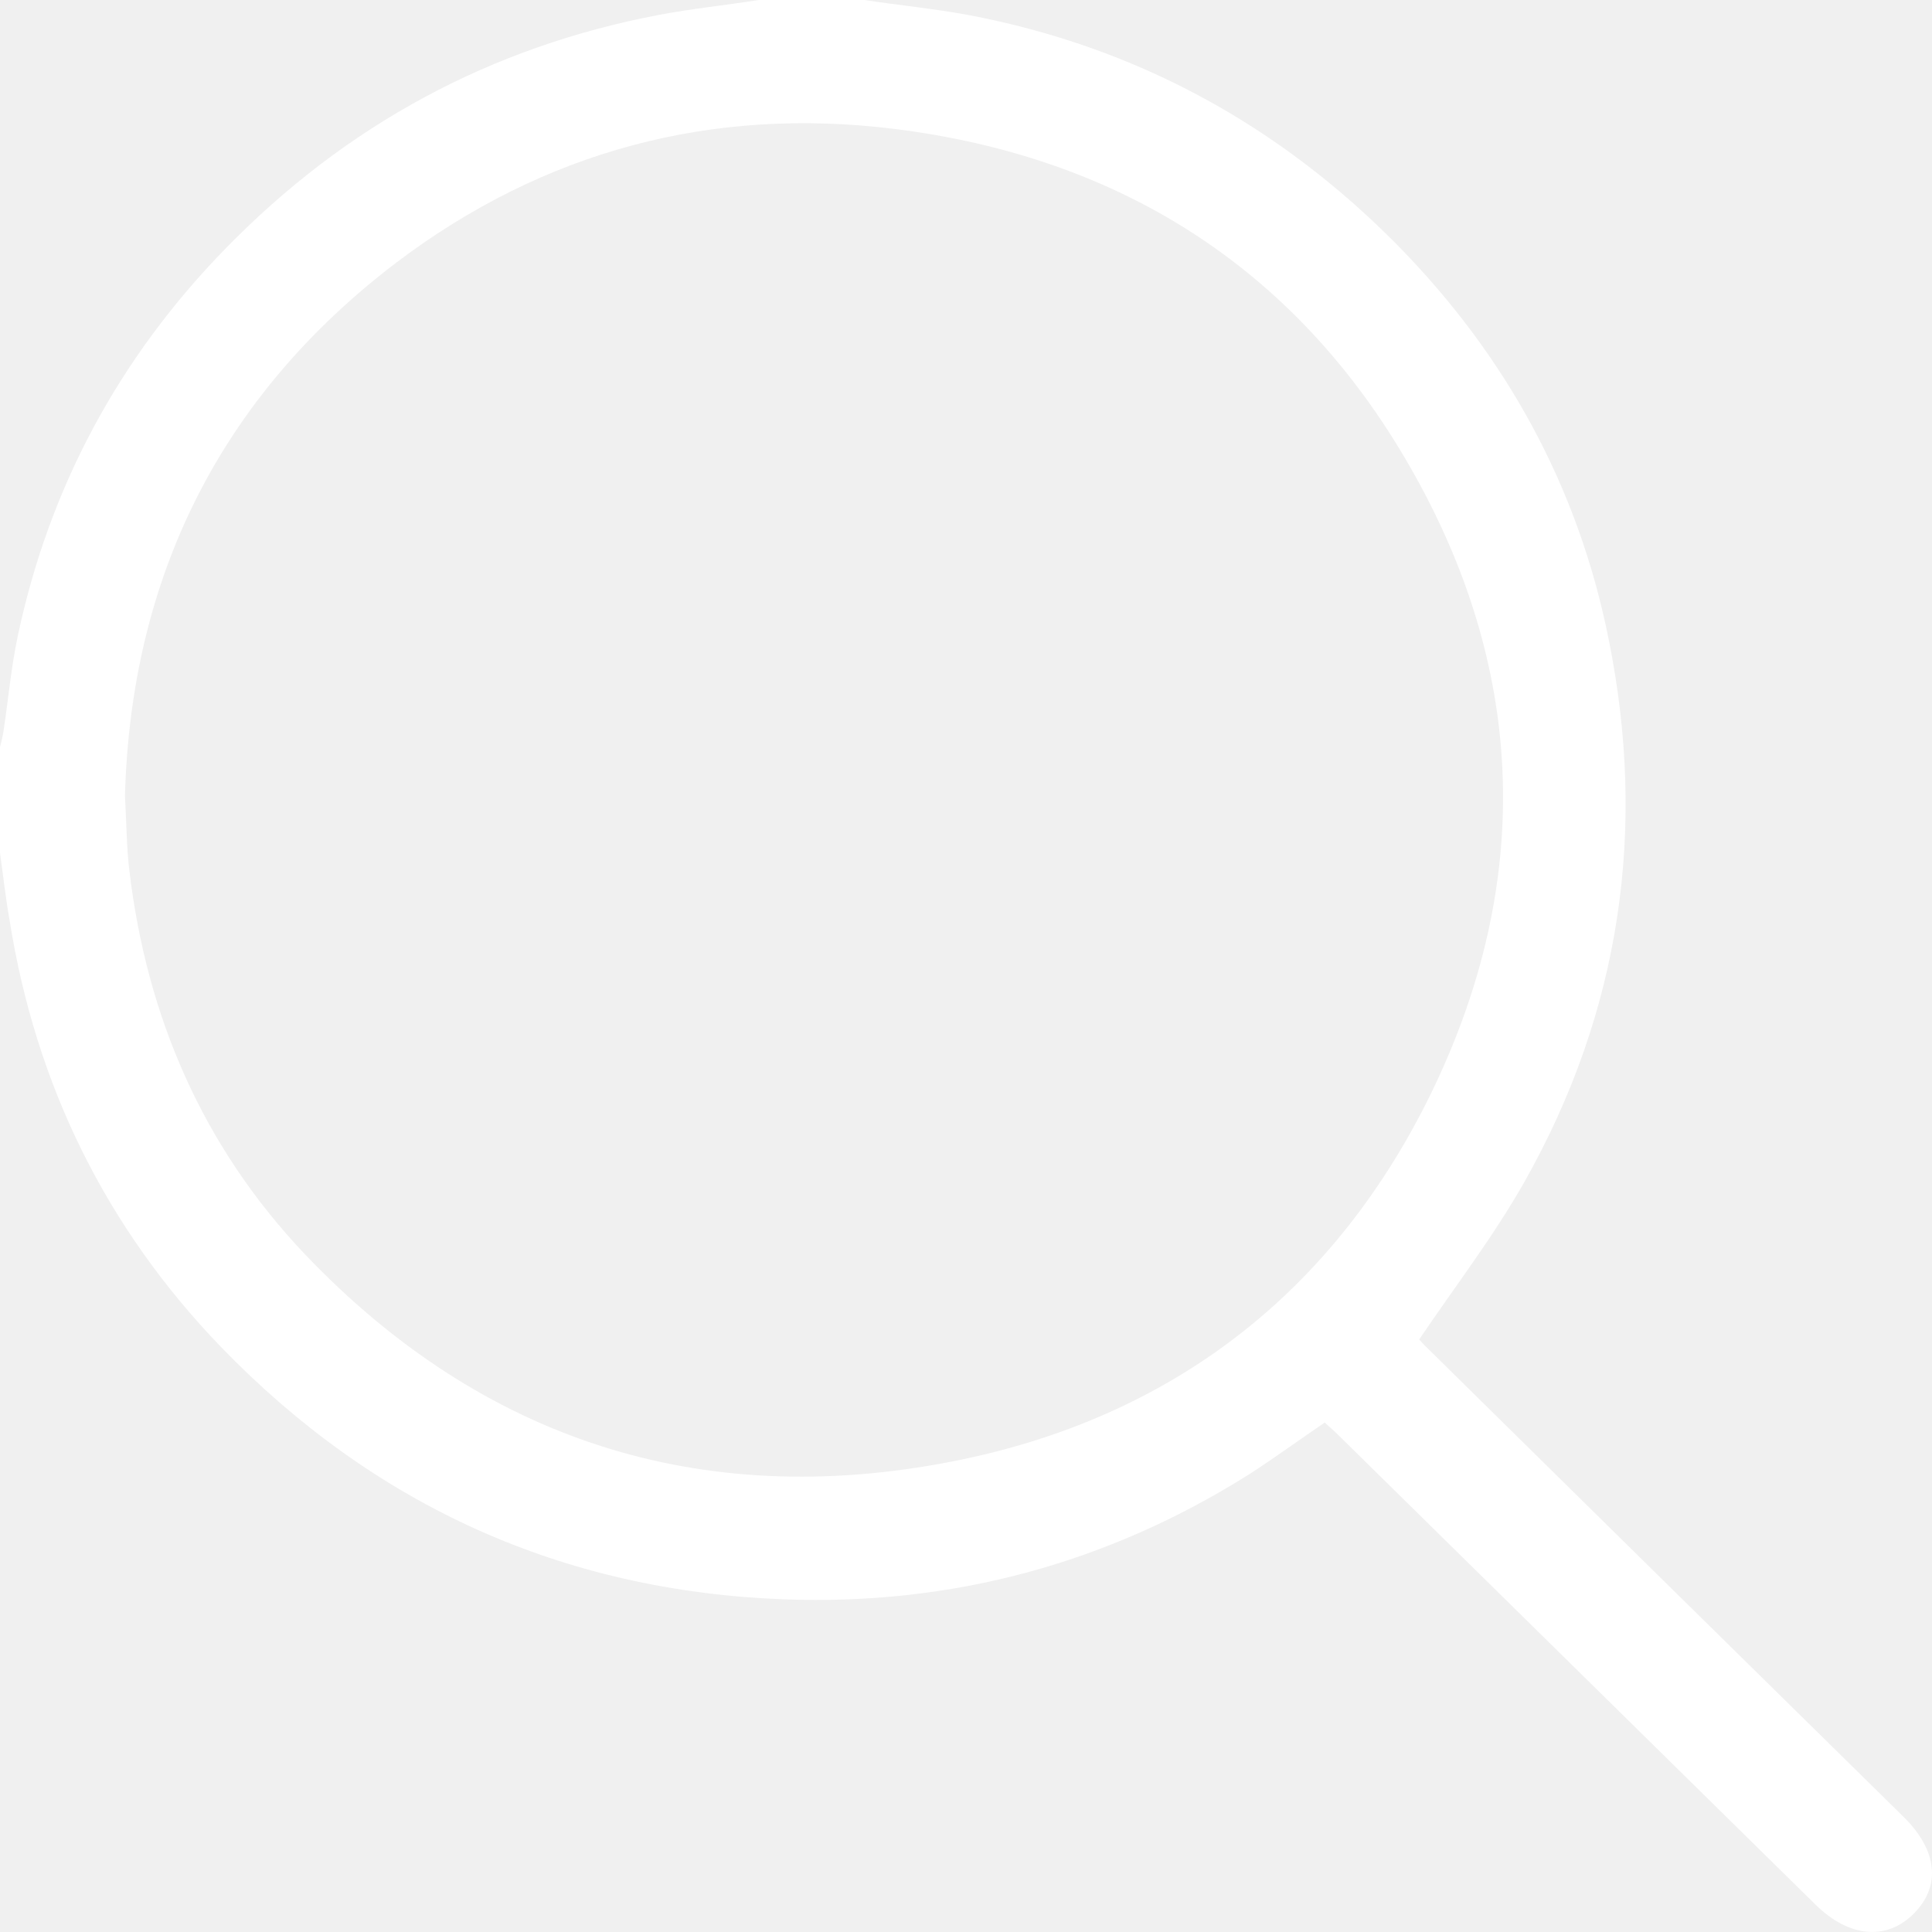
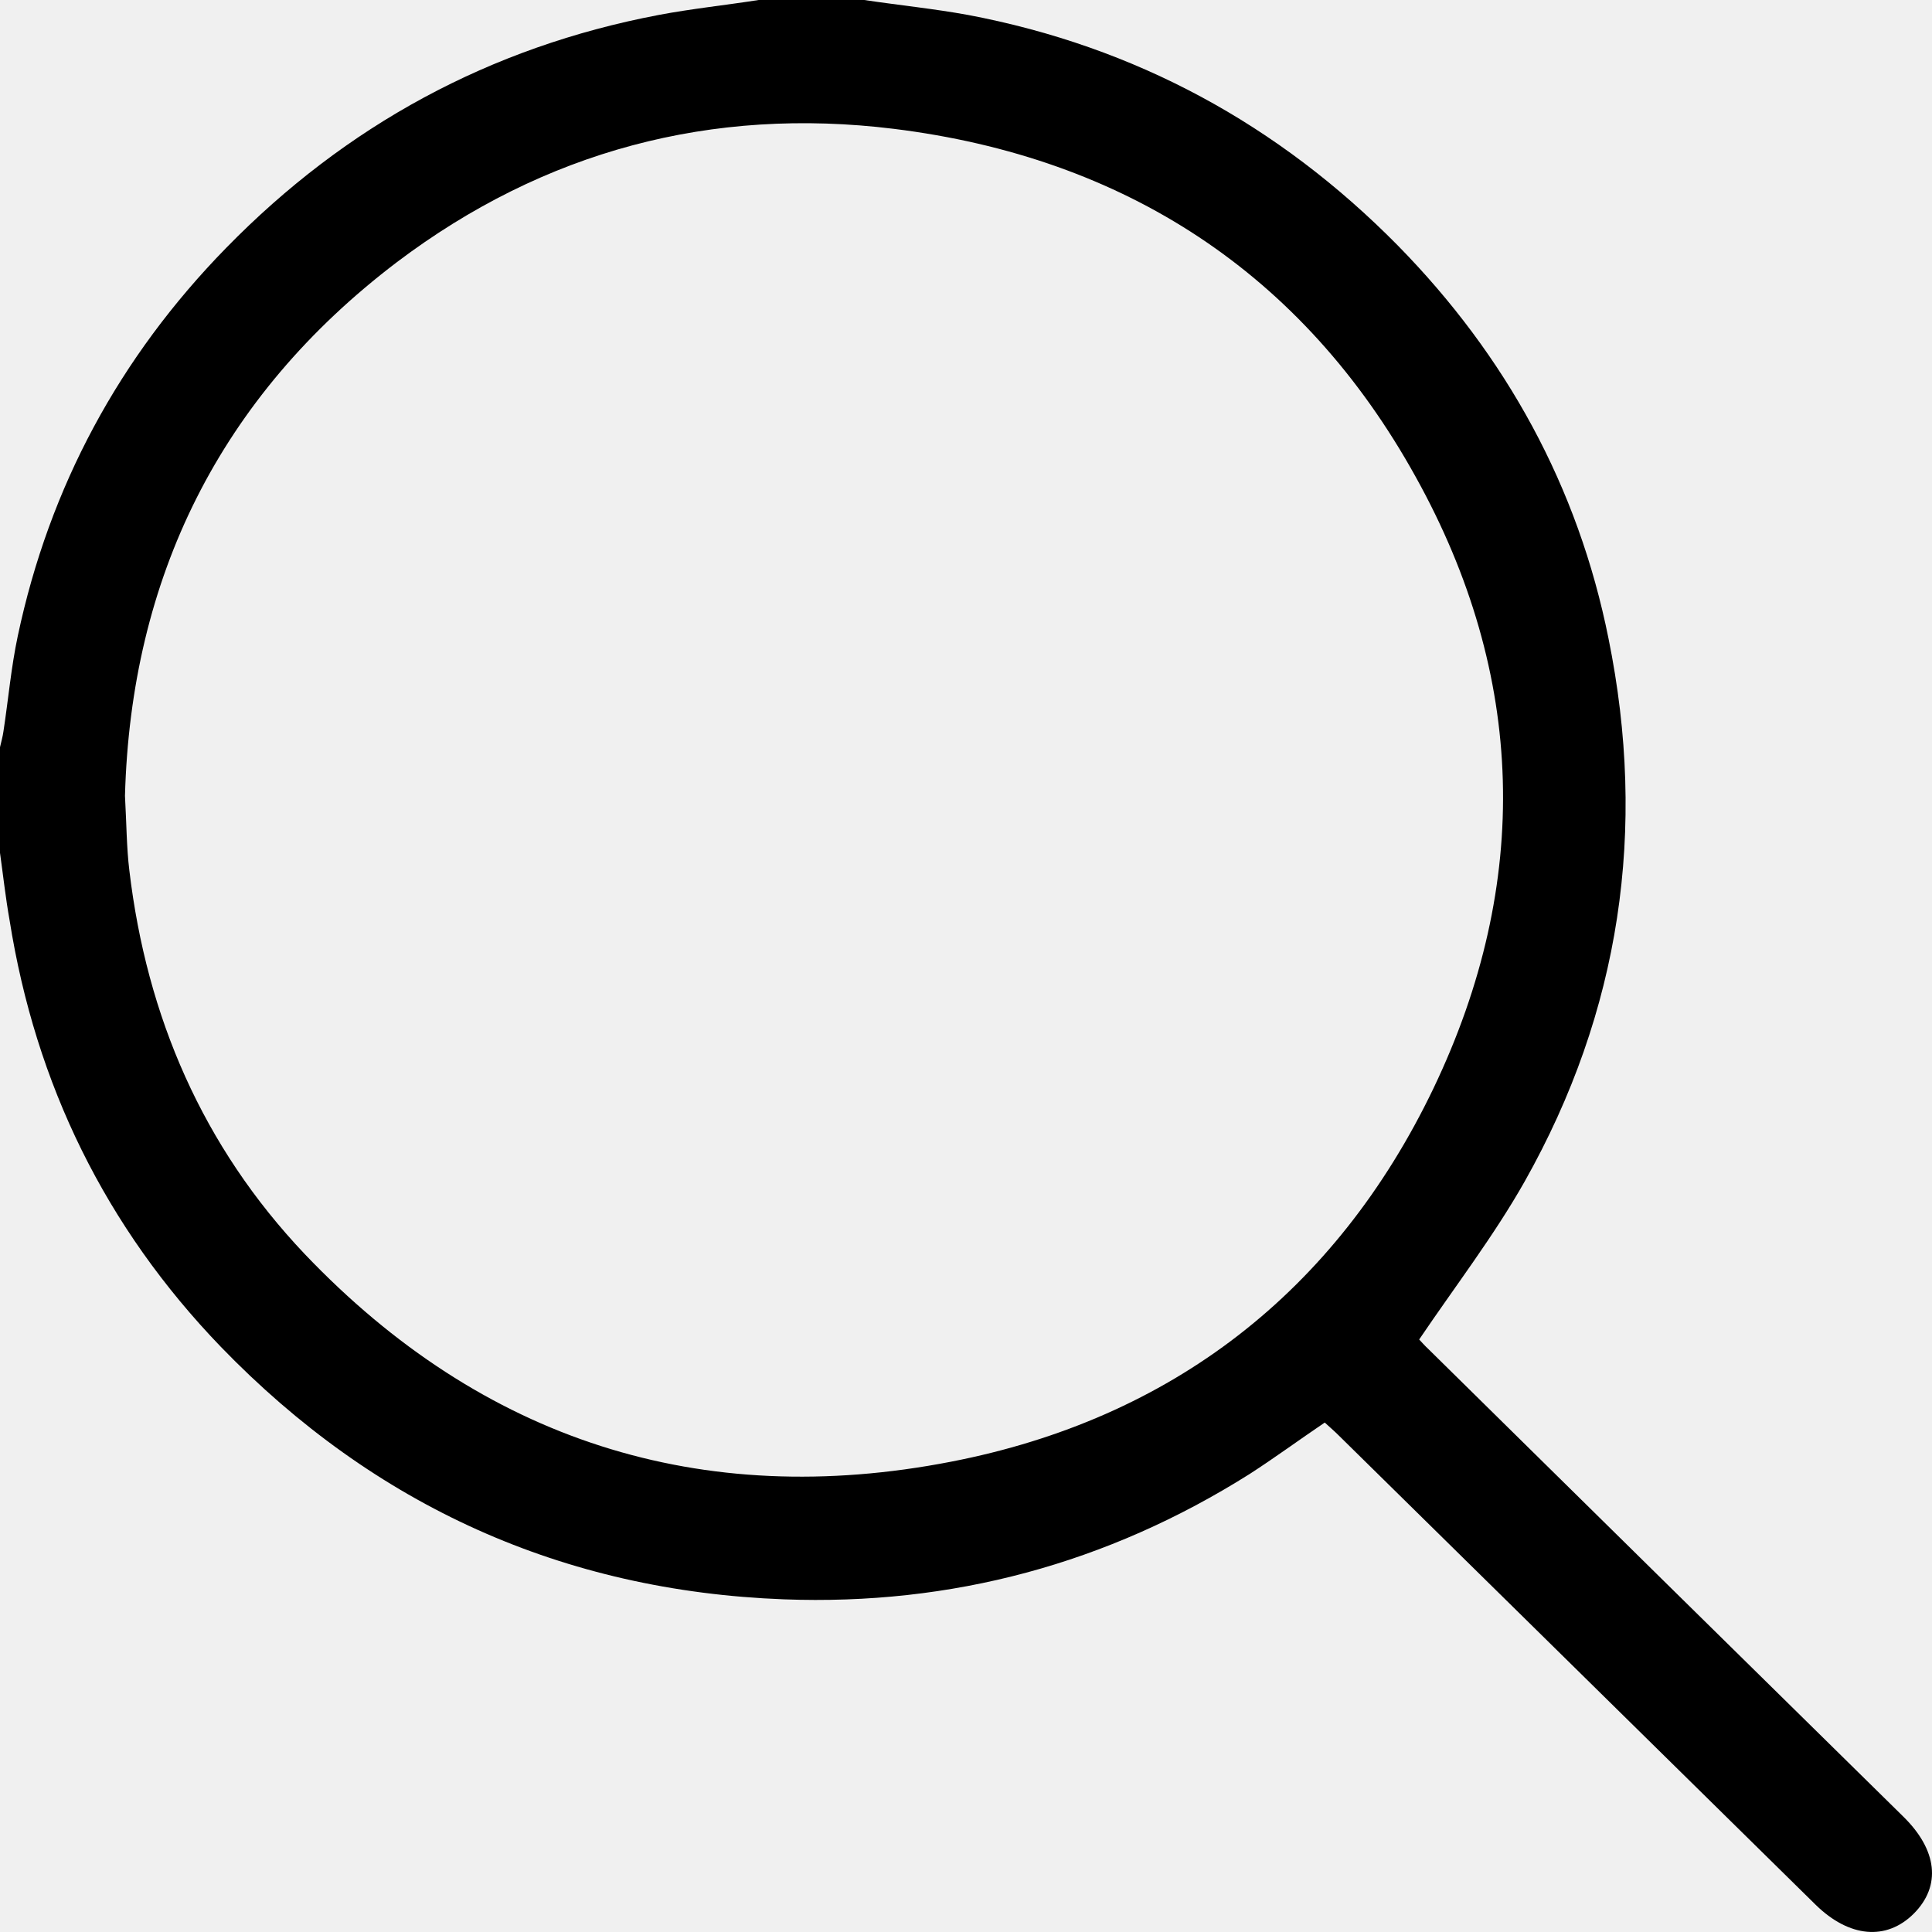
- <svg xmlns="http://www.w3.org/2000/svg" width="16" height="16" viewBox="0 0 16 16" fill="none">
-   <path d="M7.157 0C7.445 0.043 7.733 0.072 8.018 0.124C9.403 0.386 10.588 1.031 11.576 2.033C12.473 2.947 13.069 4.031 13.321 5.288C13.642 6.869 13.42 8.376 12.627 9.784C12.372 10.235 12.054 10.648 11.753 11.093C11.763 11.103 11.796 11.142 11.832 11.175C13.141 12.465 14.451 13.755 15.76 15.042C16.045 15.32 16.078 15.618 15.849 15.848C15.623 16.073 15.315 16.047 15.037 15.775C13.721 14.479 12.401 13.182 11.085 11.886C11.049 11.85 11.01 11.817 10.971 11.781C10.758 11.925 10.558 12.072 10.349 12.207C9.17 12.95 7.88 13.297 6.492 13.245C4.662 13.176 3.104 12.472 1.83 11.155C0.874 10.163 0.295 8.981 0.079 7.619C0.046 7.433 0.026 7.249 0 7.063C0 6.771 0 6.48 0 6.188C0.01 6.143 0.023 6.1 0.029 6.054C0.069 5.792 0.092 5.527 0.147 5.268C0.409 4.031 0.989 2.957 1.873 2.053C2.865 1.038 4.056 0.39 5.454 0.124C5.729 0.072 6.008 0.043 6.283 0C6.574 0 6.865 0 7.157 0ZM1.035 6.591C1.048 6.824 1.048 7.017 1.071 7.207C1.215 8.421 1.679 9.495 2.524 10.386C3.994 11.928 5.805 12.508 7.877 12.105C9.7 11.751 11.062 10.7 11.871 9.014C12.686 7.311 12.637 5.592 11.724 3.949C10.791 2.263 9.314 1.303 7.402 1.067C5.893 0.881 4.505 1.251 3.287 2.171C1.817 3.287 1.084 4.79 1.035 6.591Z" fill="white" />
+ <svg xmlns="http://www.w3.org/2000/svg" width="16" height="16" viewBox="0 0 16 16">
+   <path d="M7.157 0C7.445 0.043 7.733 0.072 8.018 0.124C9.403 0.386 10.588 1.031 11.576 2.033C12.473 2.947 13.069 4.031 13.321 5.288C13.642 6.869 13.42 8.376 12.627 9.784C12.372 10.235 12.054 10.648 11.753 11.093C11.763 11.103 11.796 11.142 11.832 11.175C13.141 12.465 14.451 13.755 15.76 15.042C16.045 15.32 16.078 15.618 15.849 15.848C15.623 16.073 15.315 16.047 15.037 15.775C13.721 14.479 12.401 13.182 11.085 11.886C11.049 11.85 11.01 11.817 10.971 11.781C10.758 11.925 10.558 12.072 10.349 12.207C9.17 12.95 7.88 13.297 6.492 13.245C4.662 13.176 3.104 12.472 1.83 11.155C0.874 10.163 0.295 8.981 0.079 7.619C0.046 7.433 0.026 7.249 0 7.063C0 6.771 0 6.48 0 6.188C0.01 6.143 0.023 6.1 0.029 6.054C0.069 5.792 0.092 5.527 0.147 5.268C0.409 4.031 0.989 2.957 1.873 2.053C2.865 1.038 4.056 0.39 5.454 0.124C5.729 0.072 6.008 0.043 6.283 0C6.574 0 6.865 0 7.157 0ZM1.035 6.591C1.048 6.824 1.048 7.017 1.071 7.207C1.215 8.421 1.679 9.495 2.524 10.386C3.994 11.928 5.805 12.508 7.877 12.105C9.7 11.751 11.062 10.7 11.871 9.014C12.686 7.311 12.637 5.592 11.724 3.949C10.791 2.263 9.314 1.303 7.402 1.067C5.893 0.881 4.505 1.251 3.287 2.171C1.817 3.287 1.084 4.79 1.035 6.591Z" />
</svg>
